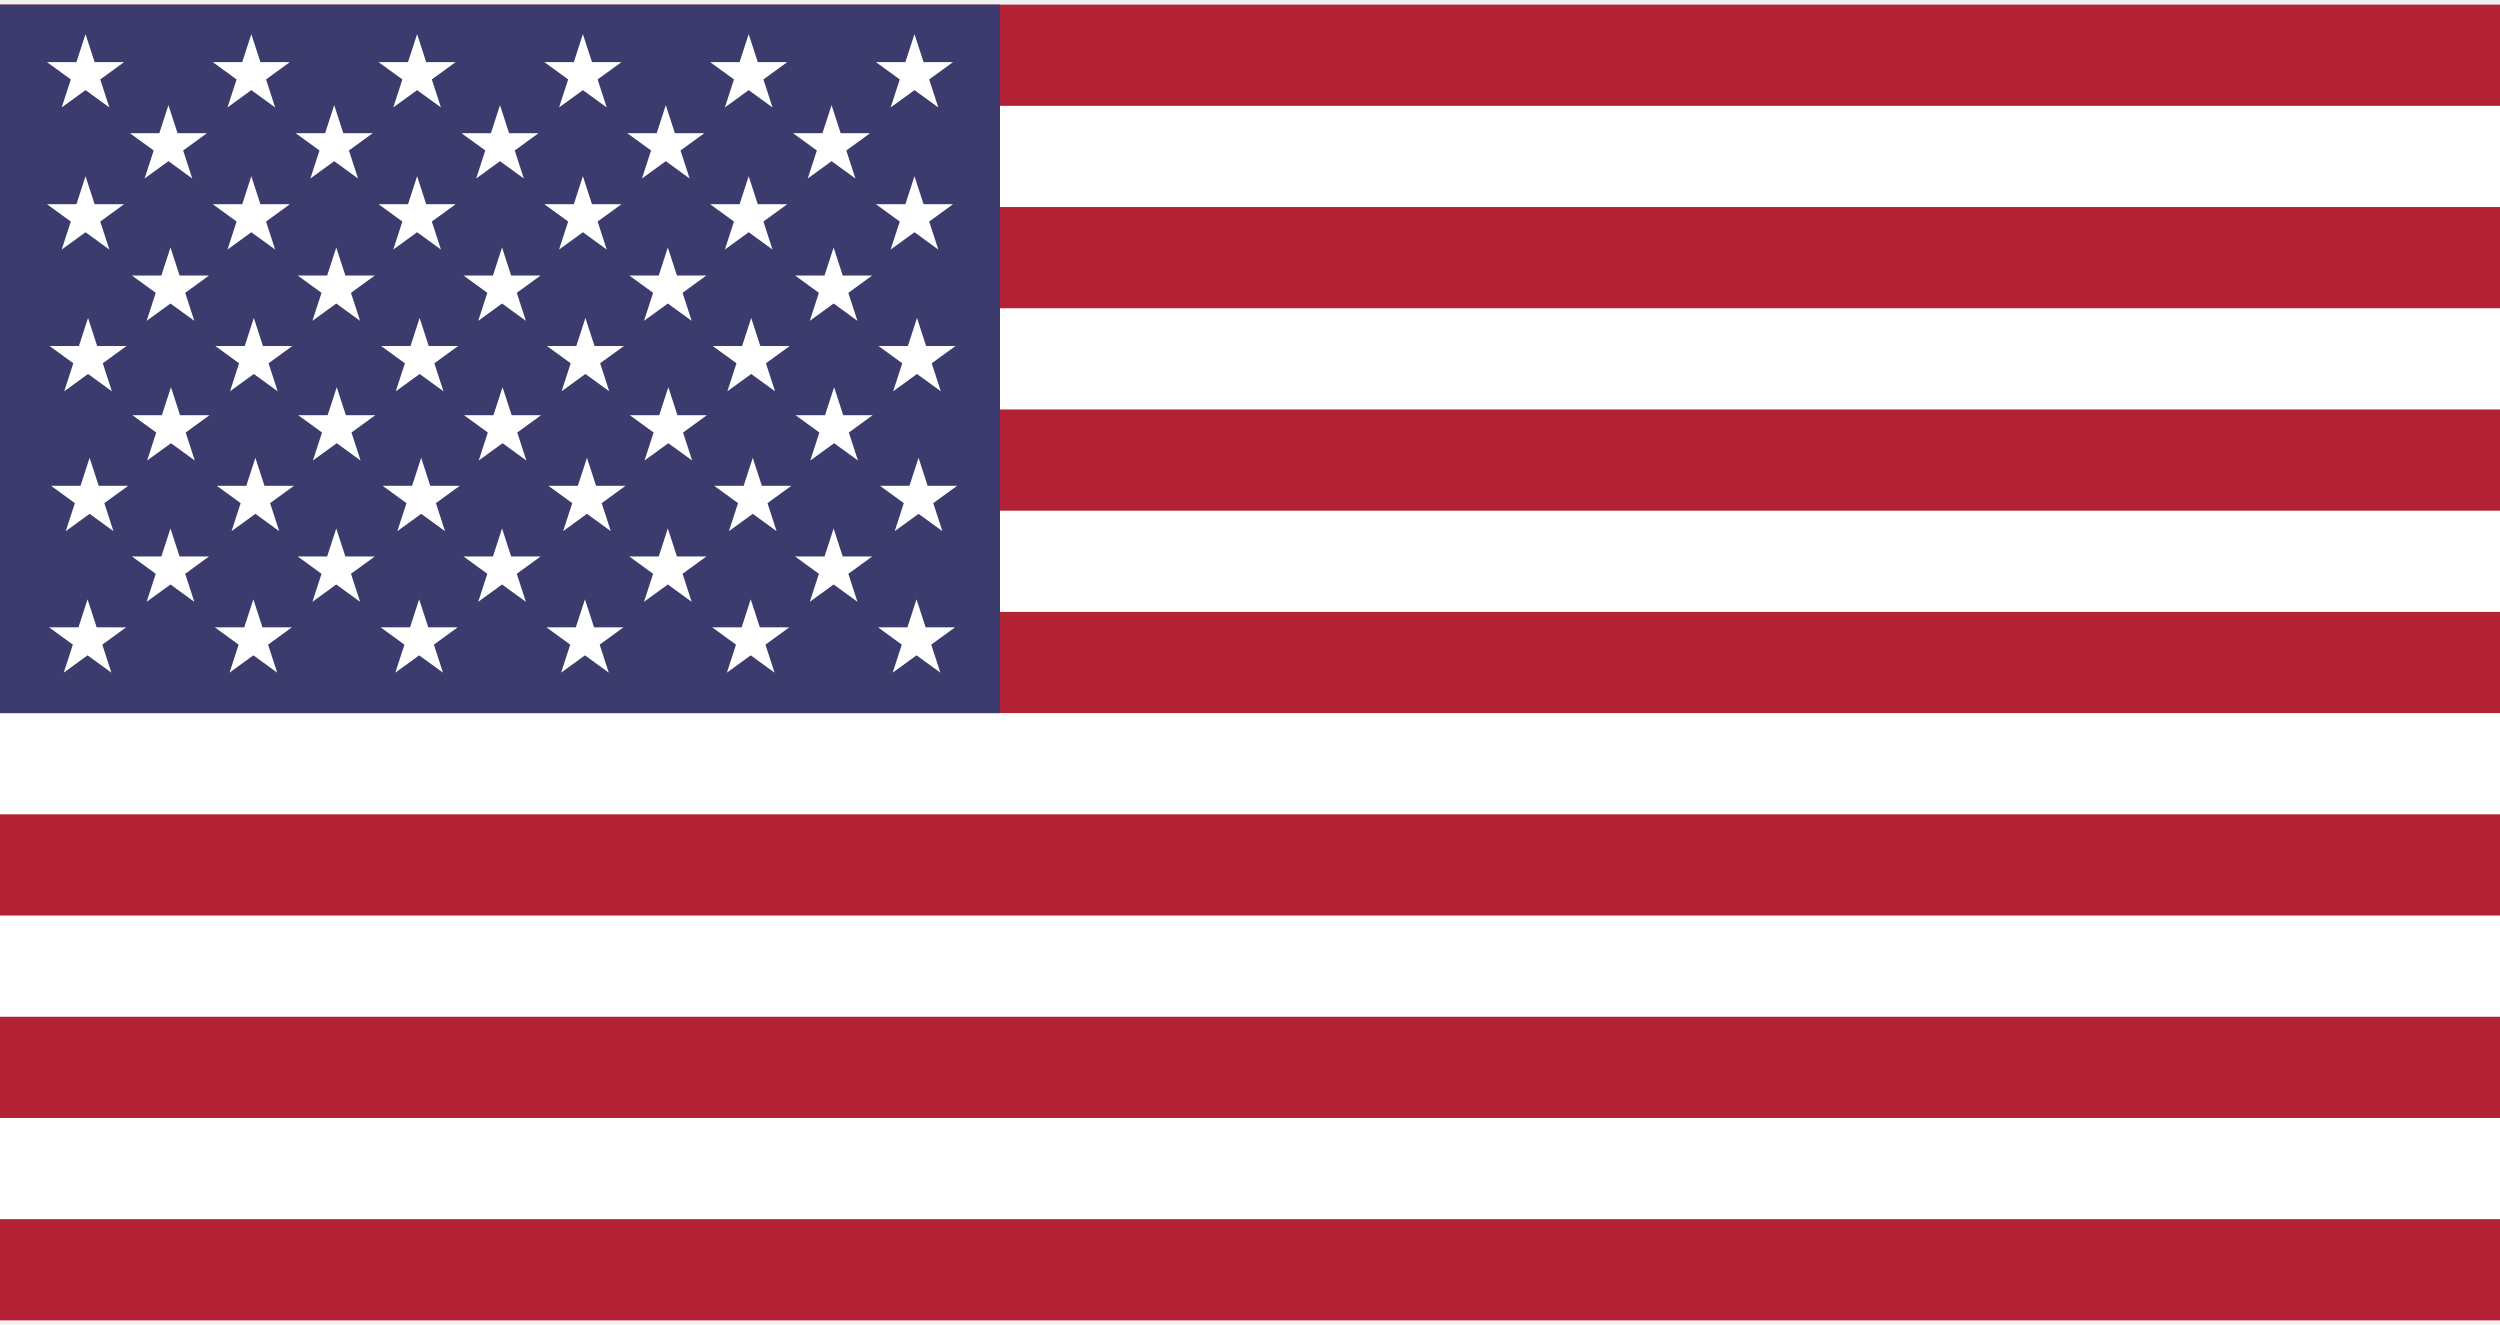
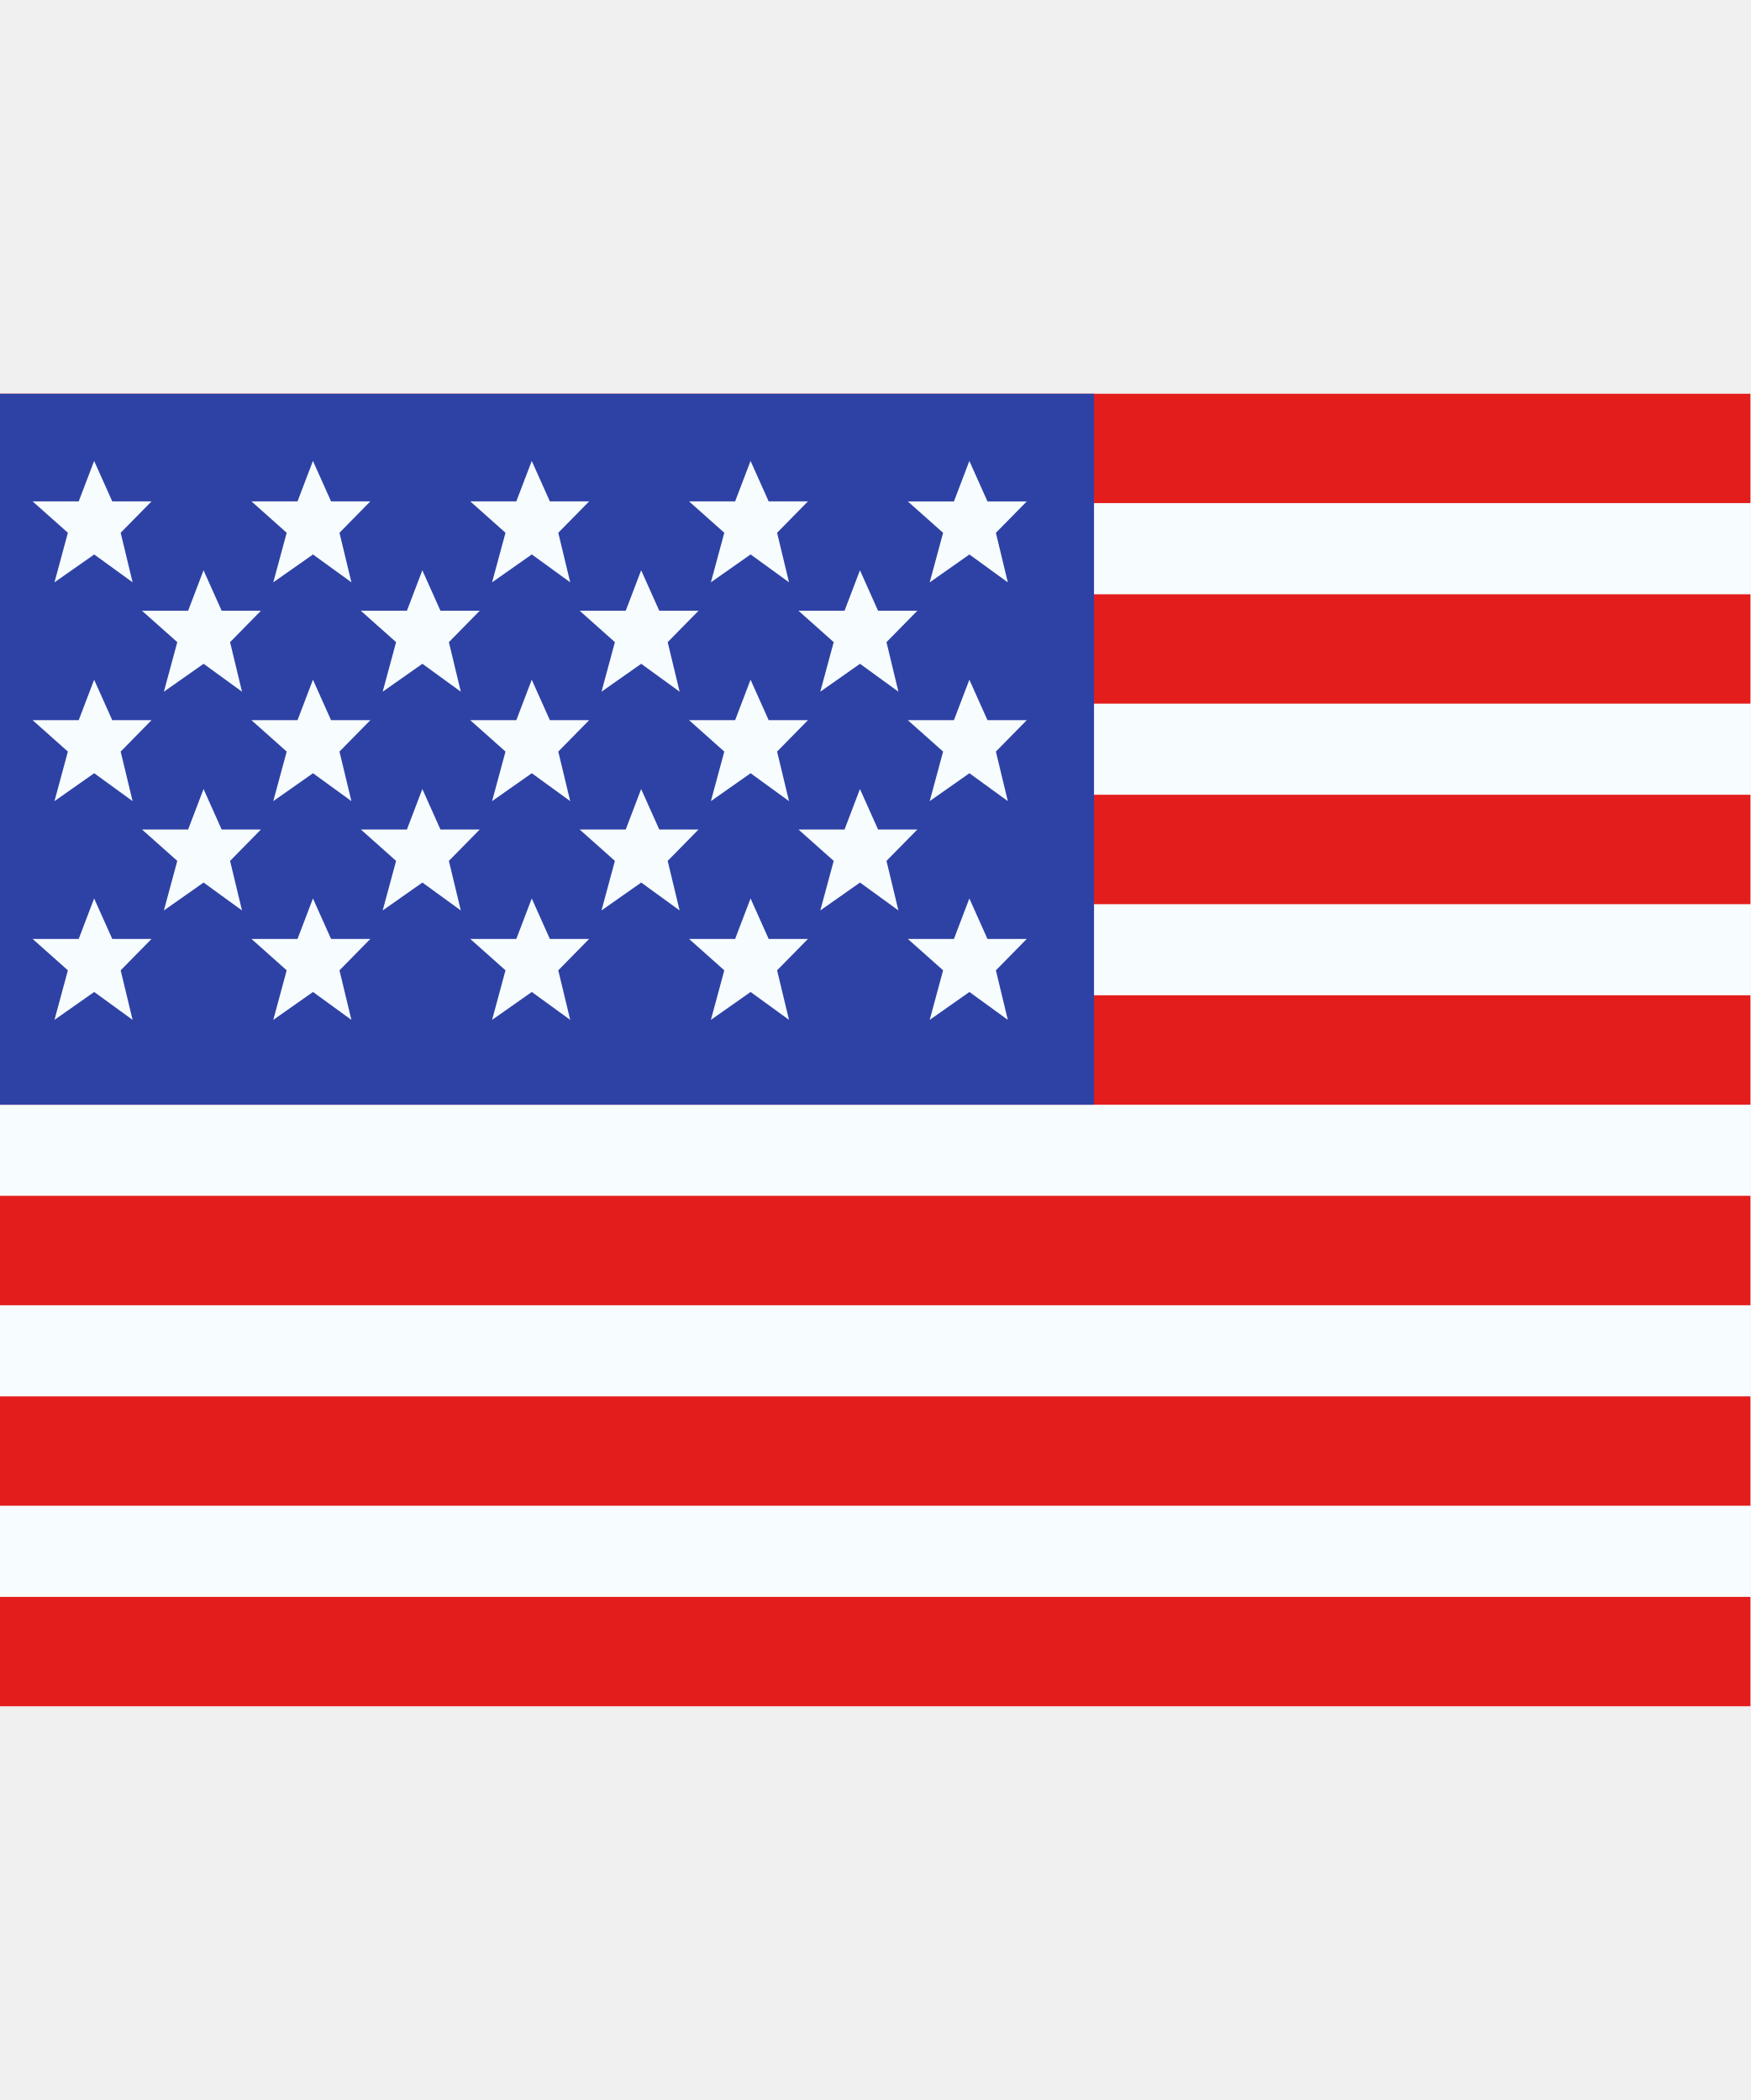
- <svg xmlns="http://www.w3.org/2000/svg" width="25" height="13.25" viewBox="0 0 300 159">
+ <svg xmlns="http://www.w3.org/2000/svg" width="20" height="24" viewBox="0 0 32 24">
+   <defs>
+     <path id="flagpackUm0" fill="#fff" d="M0 0h32v24H0z" />
+   </defs>
  <g fill="none">
-     <path fill="#FFF" d="M0 .552h300v157.895H0z" />
-     <path fill="#B22234" d="M0 .552h300v12.146H0zm0 24.292h300V36.99H0zm0 24.291h300v12.146H0zm0 24.292h300v12.146H0zm0 24.291h300v12.146H0zm0 24.292h300v12.146H0zm0 24.291h300v12.146H0z" />
-     <path fill="#3C3B6E" d="M0 .552h120v85.02H0z" />
-     <path fill="#FFF" d="m5.638 7.454l2.859 2.077l-1.092 3.361l2.858-2.077l2.859 2.077l-1.092-3.361l2.858-2.077h-3.533l-1.092-3.36l-1.092 3.36zm19.895 0l2.858 2.077l-1.092 3.361l2.859-2.077l2.859 2.077l-1.092-3.361l2.858-2.077H31.25l-1.092-3.36l-1.092 3.36zm19.895 0l2.858 2.077l-1.092 3.361l2.859-2.077l2.858 2.077l-1.092-3.361l2.859-2.077h-3.533l-1.092-3.36l-1.092 3.36zm19.895 0l2.858 2.077l-1.092 3.361l2.859-2.077l2.858 2.077l-1.092-3.361l2.859-2.077h-3.534l-1.091-3.36l-1.092 3.36zm19.894 0l2.859 2.077l-1.092 3.361l2.858-2.077l2.859 2.077l-1.092-3.361l2.858-2.077h-3.533l-1.092-3.36l-1.092 3.36zm19.895 0l2.858 2.077l-1.092 3.361l2.859-2.077l2.858 2.077l-1.092-3.361l2.859-2.077h-3.533l-1.092-3.36l-1.092 3.36zm-89.527 8.527l2.859 2.077l-1.092 3.36l2.859-2.077l2.858 2.077l-1.092-3.36l2.859-2.077h-3.534l-1.091-3.361l-1.092 3.361zm19.895 0l2.859 2.077l-1.092 3.36l2.858-2.077l2.859 2.077l-1.092-3.36l2.858-2.077h-3.533l-1.092-3.361l-1.092 3.361zm19.895 0l2.859 2.077l-1.092 3.36L60 19.341l2.859 2.077l-1.092-3.36l2.858-2.077h-3.533L60 12.62l-1.092 3.361zm19.895 0l2.858 2.077l-1.092 3.36l2.859-2.077l2.858 2.077l-1.092-3.36l2.859-2.077h-3.533l-1.092-3.361l-1.092 3.361zm19.894 0l2.859 2.077l-1.092 3.36l2.858-2.077l2.859 2.077l-1.092-3.36l2.858-2.077h-3.533l-1.092-3.361l-1.091 3.361zM5.638 24.507l2.859 2.077l-1.092 3.361l2.858-2.077l2.859 2.077l-1.092-3.361l2.858-2.077h-3.533l-1.092-3.36l-1.092 3.36zm19.895 0l2.858 2.077l-1.092 3.361l2.859-2.077l2.859 2.077l-1.092-3.361l2.858-2.077H31.25l-1.092-3.36l-1.092 3.36zm19.895 0l2.858 2.077l-1.092 3.361l2.859-2.077l2.858 2.077l-1.092-3.361l2.859-2.077h-3.533l-1.092-3.36l-1.092 3.36zm19.895 0l2.858 2.077l-1.092 3.361l2.859-2.077l2.858 2.077l-1.092-3.361l2.859-2.077h-3.534l-1.091-3.36l-1.092 3.36zm19.894 0l2.859 2.077l-1.092 3.361l2.858-2.077l2.859 2.077l-1.092-3.361l2.858-2.077h-3.533l-1.092-3.36l-1.092 3.36zm19.895 0l2.858 2.077l-1.092 3.361l2.859-2.077l2.858 2.077l-1.092-3.361l2.859-2.077h-3.533l-1.092-3.36l-1.092 3.36zm-89.281 8.555l2.858 2.077l-1.091 3.36l2.858-2.077l2.859 2.077l-1.092-3.361l2.858-2.076h-3.533l-1.092-3.361l-1.092 3.361zm19.895 0l2.858 2.077l-1.092 3.36l2.859-2.077l2.858 2.077l-1.092-3.361l2.859-2.076h-3.533l-1.092-3.361l-1.092 3.361zm19.895 0l2.858 2.077l-1.092 3.36l2.859-2.077l2.858 2.077l-1.092-3.361l2.859-2.076h-3.534l-1.091-3.361l-1.092 3.361zm19.894 0l2.859 2.077l-1.092 3.36l2.858-2.077l2.859 2.077l-1.092-3.361l2.858-2.076h-3.533l-1.092-3.361l-1.092 3.361zm19.895 0l2.858 2.077l-1.092 3.36l2.859-2.077l2.858 2.077l-1.092-3.361l2.859-2.076h-3.533l-1.092-3.361l-1.092 3.361zM5.94 41.517l2.859 2.076l-1.092 3.361l2.858-2.077l2.859 2.077l-1.092-3.361l2.858-2.076h-3.533l-1.092-3.361l-1.092 3.361zm19.895 0l2.858 2.076l-1.092 3.361l2.859-2.077l2.858 2.077l-1.091-3.361l2.858-2.076h-3.533l-1.092-3.361l-1.092 3.361zm19.895 0l2.858 2.076l-1.092 3.361l2.859-2.077l2.858 2.077l-1.092-3.361l2.859-2.076h-3.533l-1.092-3.361l-1.092 3.361zm19.894 0l2.859 2.076l-1.092 3.361l2.858-2.077l2.859 2.077l-1.092-3.361l2.859-2.076h-3.534l-1.092-3.361l-1.091 3.361zm19.895 0l2.858 2.076l-1.091 3.361l2.858-2.077l2.859 2.077l-1.092-3.361l2.858-2.076h-3.533l-1.092-3.361l-1.092 3.361zm19.895 0l2.858 2.076l-1.092 3.361l2.859-2.077l2.858 2.077l-1.092-3.361l2.859-2.076h-3.533l-1.092-3.361l-1.092 3.361zM6.127 58.299l2.858 2.077l-1.092 3.361l2.859-2.077l2.858 2.077l-1.092-3.361l2.859-2.077h-3.533l-1.092-3.36l-1.092 3.36zm19.894 0l2.859 2.077l-1.092 3.361l2.858-2.077l2.859 2.077l-1.092-3.361l2.858-2.077h-3.533l-1.092-3.36l-1.092 3.36zm19.895 0l2.858 2.077l-1.091 3.361l2.858-2.077l2.859 2.077l-1.092-3.361l2.858-2.077h-3.533l-1.092-3.36l-1.092 3.36zm19.895 0l2.858 2.077l-1.092 3.361l2.859-2.077l2.858 2.077l-1.091-3.361l2.858-2.077h-3.533l-1.092-3.36l-1.092 3.36zm19.894 0l2.859 2.077l-1.092 3.361l2.858-2.077l2.859 2.077l-1.092-3.361l2.859-2.077h-3.534l-1.092-3.36l-1.091 3.36zm19.895 0l2.858 2.077l-1.091 3.361l2.858-2.077l2.859 2.077l-1.092-3.361l2.858-2.077h-3.533l-1.092-3.36l-1.092 3.36zM5.884 75.279l2.858 2.077l-1.092 3.361l2.859-2.077l2.858 2.077l-1.092-3.361l2.859-2.077H11.6l-1.091-3.36l-1.092 3.36zm19.894 0l2.859 2.077l-1.092 3.361l2.858-2.077l2.859 2.077l-1.092-3.361l2.858-2.077h-3.533l-1.092-3.36l-1.092 3.36zm19.895 0l2.858 2.077l-1.091 3.361l2.858-2.077l2.859 2.077l-1.092-3.361l2.858-2.077H51.39l-1.092-3.36l-1.092 3.36zm19.895 0l2.858 2.077l-1.092 3.361l2.859-2.077l2.858 2.077l-1.091-3.361l2.858-2.077h-3.533l-1.092-3.36l-1.092 3.36zm19.894 0l2.859 2.077l-1.092 3.361l2.858-2.077l2.859 2.077l-1.092-3.361l2.859-2.077h-3.534l-1.092-3.36l-1.091 3.36zm19.895 0l2.858 2.077l-1.091 3.361l2.858-2.077l2.859 2.077l-1.092-3.361l2.858-2.077h-3.533l-1.092-3.36l-1.092 3.36zM15.89 49.824l2.858 2.077l-1.091 3.36l2.858-2.077l2.859 2.077l-1.092-3.36l2.858-2.077h-3.533l-1.092-3.361l-1.092 3.361zm19.895 0l2.858 2.077l-1.092 3.36l2.859-2.077l2.858 2.077l-1.091-3.36l2.858-2.077h-3.533l-1.092-3.361l-1.092 3.361zm19.895 0l2.858 2.077l-1.092 3.36l2.859-2.077l2.858 2.077l-1.092-3.36l2.859-2.077h-3.533l-1.092-3.361l-1.092 3.361zm19.894 0l2.859 2.077l-1.092 3.36l2.858-2.077l2.859 2.077l-1.092-3.36l2.858-2.077h-3.533l-1.092-3.361l-1.092 3.361zm19.895 0l2.858 2.077l-1.092 3.36l2.859-2.077l2.858 2.077l-1.091-3.36l2.858-2.077h-3.533l-1.092-3.361l-1.092 3.361zM15.831 66.777l2.859 2.077l-1.092 3.361l2.858-2.077l2.859 2.077l-1.092-3.361l2.858-2.077h-3.533l-1.092-3.36l-1.092 3.36zm19.895 0l2.858 2.077l-1.092 3.361l2.859-2.077l2.859 2.077l-1.092-3.361l2.858-2.077h-3.533l-1.092-3.36l-1.092 3.36zm19.895 0l2.858 2.077l-1.092 3.361l2.859-2.077l2.858 2.077l-1.092-3.361l2.859-2.077h-3.533l-1.092-3.36l-1.092 3.36zm19.894 0l2.859 2.077l-1.092 3.361l2.858-2.077l2.859 2.077l-1.092-3.361l2.858-2.077h-3.533l-1.092-3.36l-1.092 3.36zm19.895 0l2.858 2.077l-1.092 3.361l2.859-2.077l2.858 2.077l-1.091-3.361l2.858-2.077h-3.533l-1.092-3.36l-1.092 3.36z" />
+     <g clip-path="url(#flagpackUm1)">
+       <use href="#flagpackUm0" />
+       <path fill="#F7FCFF" fill-rule="evenodd" d="M0 0h32v24H0z" clip-rule="evenodd" />
+       <path fill="#E31D1C" fill-rule="evenodd" d="M0 14.667v2h32v-2zm0 3.666v2h32v-2zm0-11v2h32v-2zM0 22v2h32v-2zm0-11v2h32v-2zM0 0v2h32V0zm0 3.667v2h32v-2z" clip-rule="evenodd" />
+       <path fill="#2E42A5" d="M0 0h20v13H0z" />
+       <path fill="#F7FCFF" fill-rule="evenodd" d="m1.722 2.939l-.726.509l.245-.906l-.645-.574h.843l.282-.74l.331.74h.718l-.564.574l.218.906zm4 0l-.726.509l.245-.906l-.644-.574h.842l.282-.74l.331.74h.718l-.564.574l.218.906zm3.274.509l.726-.51l.702.51l-.218-.906l.564-.574h-.718l-.331-.74l-.282.74h-.842l.644.574zm4.726-.51l-.726.51l.245-.906l-.644-.574h.842l.282-.74l.331.74h.718l-.564.574l.218.906zM.996 7.449l.726-.51l.702.51l-.218-.906l.564-.574h-.718l-.331-.74l-.282.74H.596l.645.574zm4.726-.51l-.726.51l.245-.906l-.644-.574h.842l.282-.74l.331.74h.718l-.564.574l.218.906zm3.274.51l.726-.51l.702.51l-.218-.906l.564-.574h-.718l-.331-.74l-.282.74h-.842l.644.574zm4.726-.51l-.726.51l.245-.906l-.644-.574h.842l.282-.74l.331.74h.718l-.564.574l.218.906zM.996 11.449l.726-.51l.702.51l-.218-.906l.564-.574h-.718l-.331-.74l-.282.74H.596l.645.574zm4.726-.51l-.726.51l.245-.906l-.644-.574h.842l.282-.74l.331.74h.718l-.564.574l.218.906zm3.274.51l.726-.51l.702.51l-.218-.906l.564-.574h-.718l-.331-.74l-.282.74h-.842l.644.574zm4.726-.51l-.726.51l.245-.906l-.644-.574h.842l.282-.74l.331.74h.718l-.564.574l.218.906zm3.274-7.49l.726-.51l.702.51l-.218-.906l.564-.574h-.718l-.331-.74l-.282.74h-.843l.645.574zm.726 3.49l-.726.51l.245-.906l-.645-.574h.843l.282-.74l.331.74h.718l-.564.574l.218.906zm-.726 4.51l.726-.51l.702.51l-.218-.906l.564-.574h-.718l-.331-.74l-.282.74h-.843l.645.574zM3.722 4.938l-.726.51l.245-.906l-.645-.574h.843l.282-.74l.331.74h.718l-.564.574l.218.906zm3.274.51l.726-.51l.702.51l-.218-.906l.564-.574h-.718l-.331-.74l-.282.74h-.843l.645.574zm4.726-.51l-.726.51l.245-.906l-.644-.574h.842l.282-.74l.331.74h.718l-.564.574l.218.906zm-8.726 4.51l.726-.51l.702.51l-.218-.906l.564-.574h-.718l-.331-.74l-.282.74h-.843l.645.574zm4.726-.51l-.726.51l.245-.906l-.644-.574h.842l.282-.74l.331.74h.718l-.564.574l.218.906zm3.274.51l.726-.51l.702.51l-.218-.906l.564-.574h-.718l-.331-.74l-.282.74h-.842l.644.574zm4.726-4.51l-.726.51l.245-.906l-.644-.574h.842l.282-.74l.331.74h.718l-.564.574l.218.906zm-.726 4.51l.726-.51l.702.51l-.218-.906l.564-.574h-.718l-.331-.74l-.282.74h-.842l.644.574z" clip-rule="evenodd" />
+     </g>
+     <defs>
+       <clipPath id="flagpackUm1">
+         <use href="#flagpackUm0" />
+       </clipPath>
+     </defs>
  </g>
</svg>
